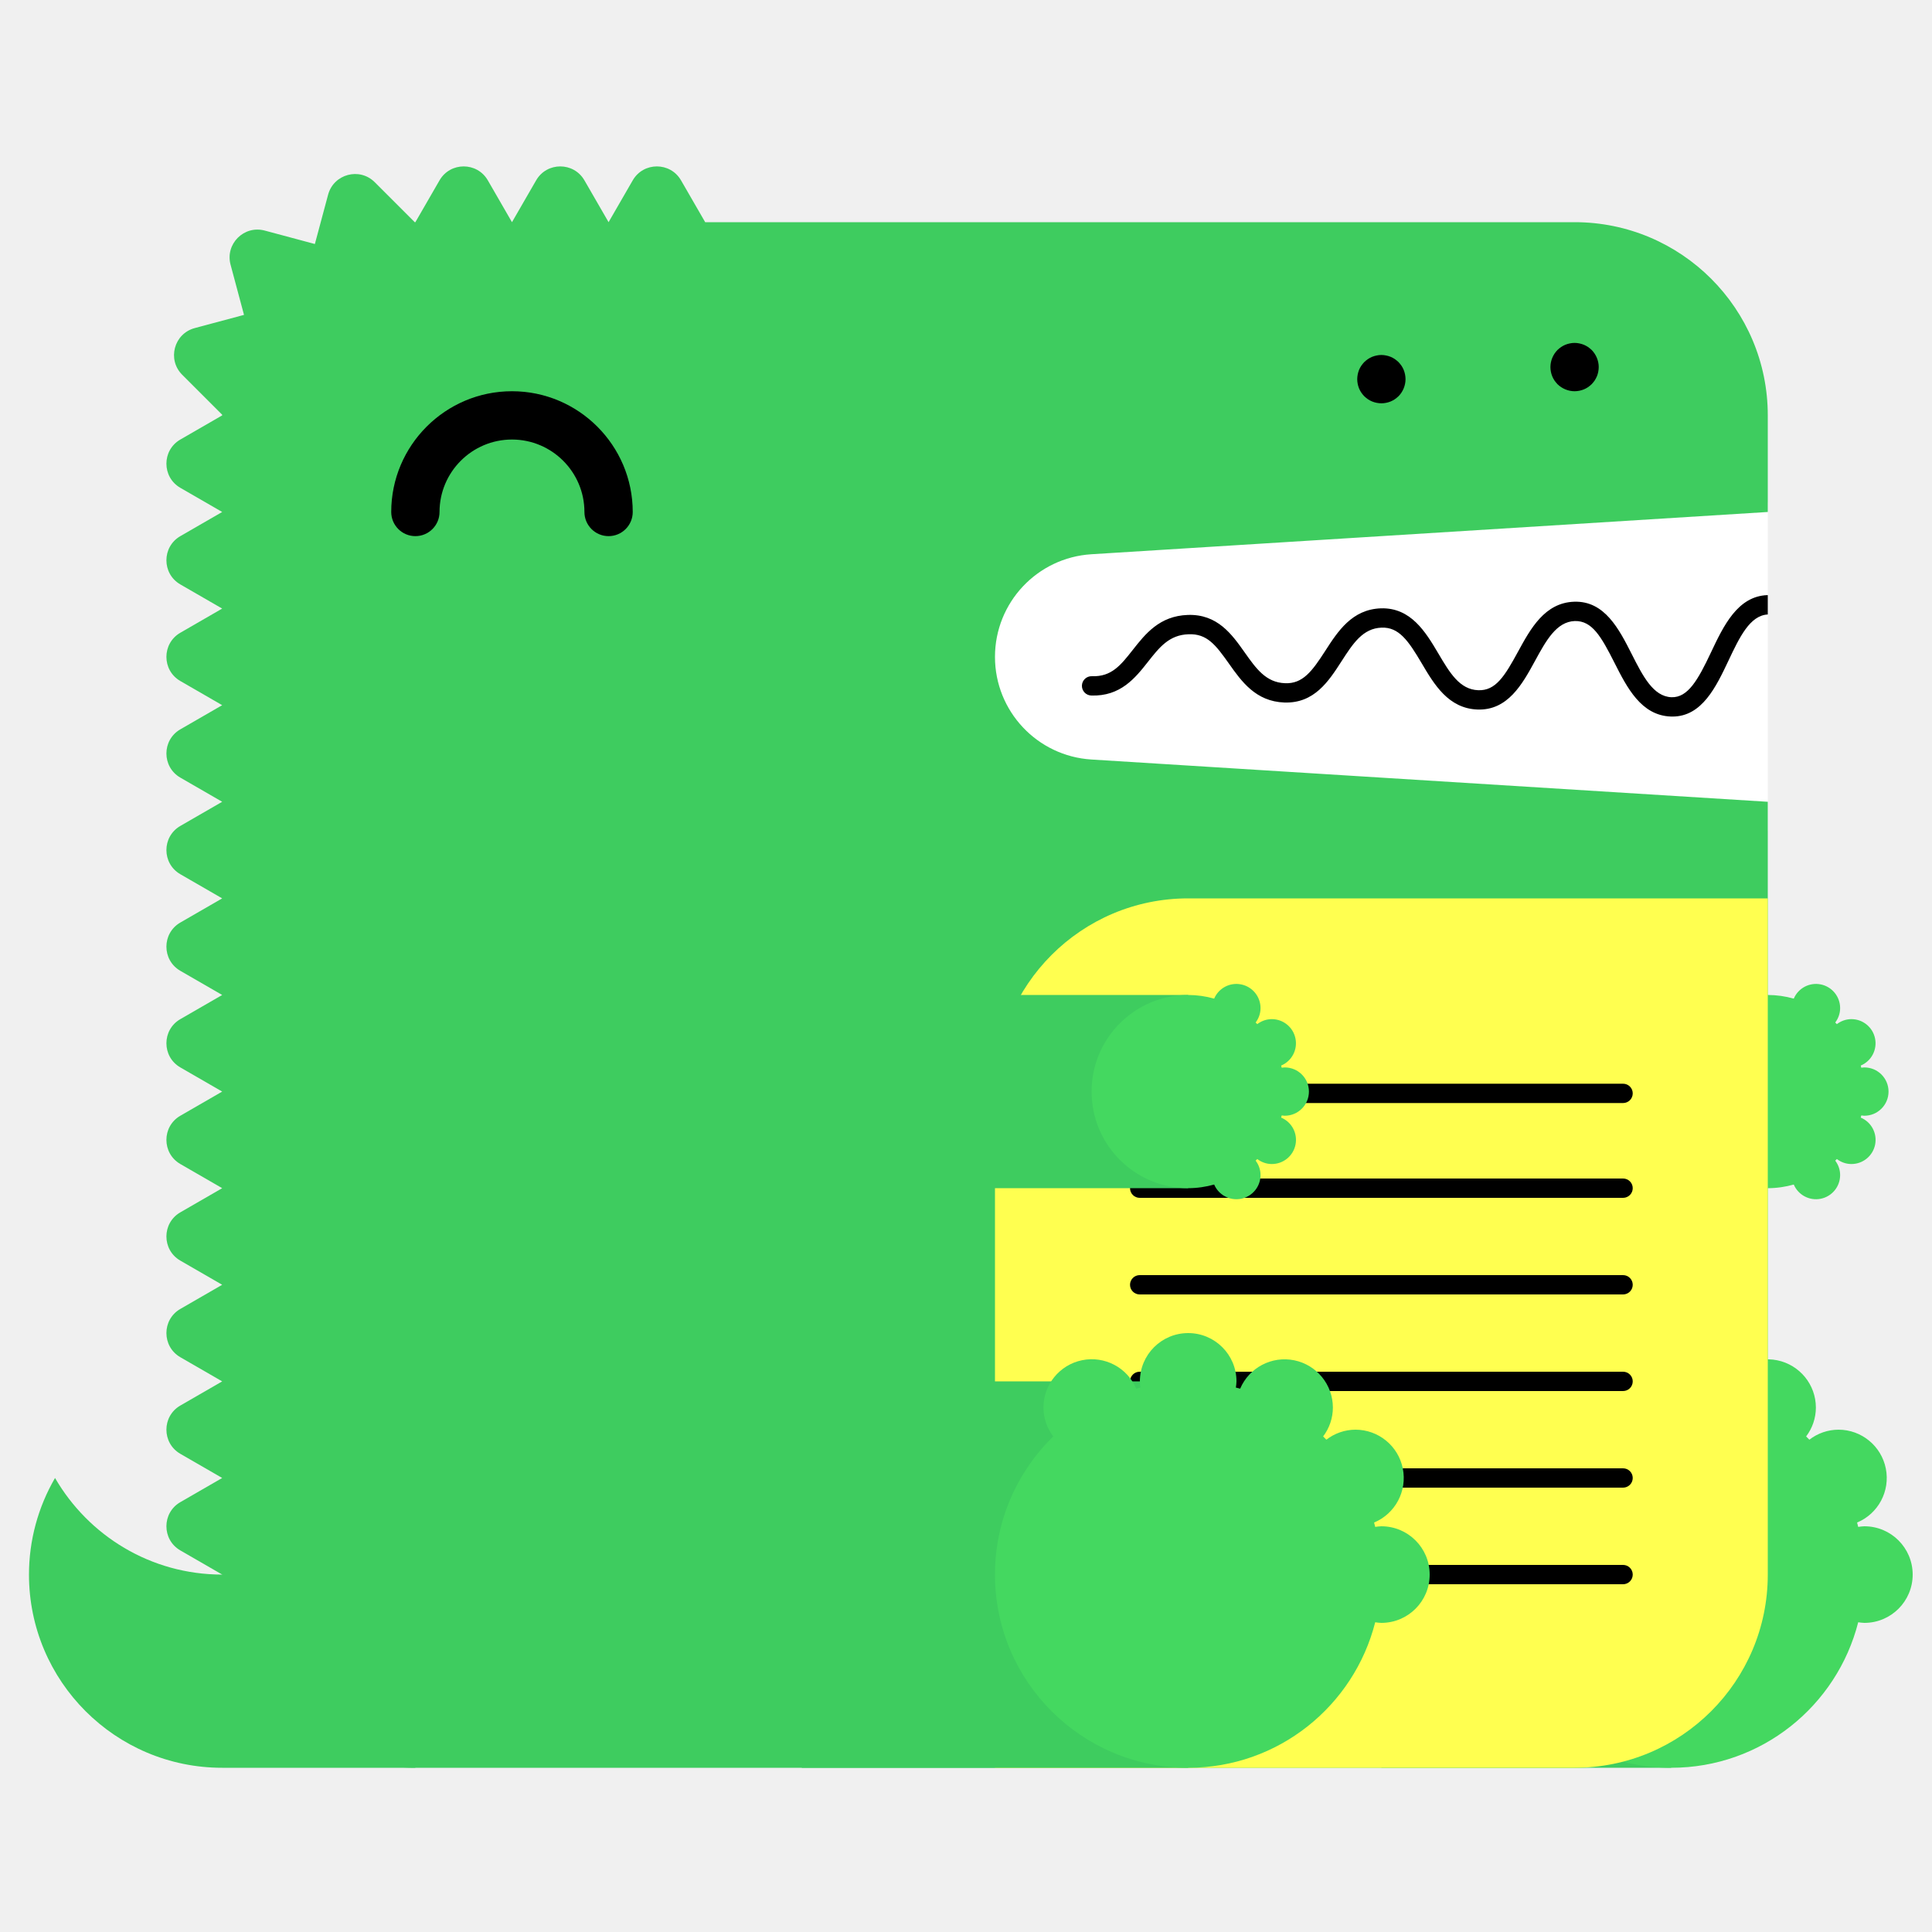
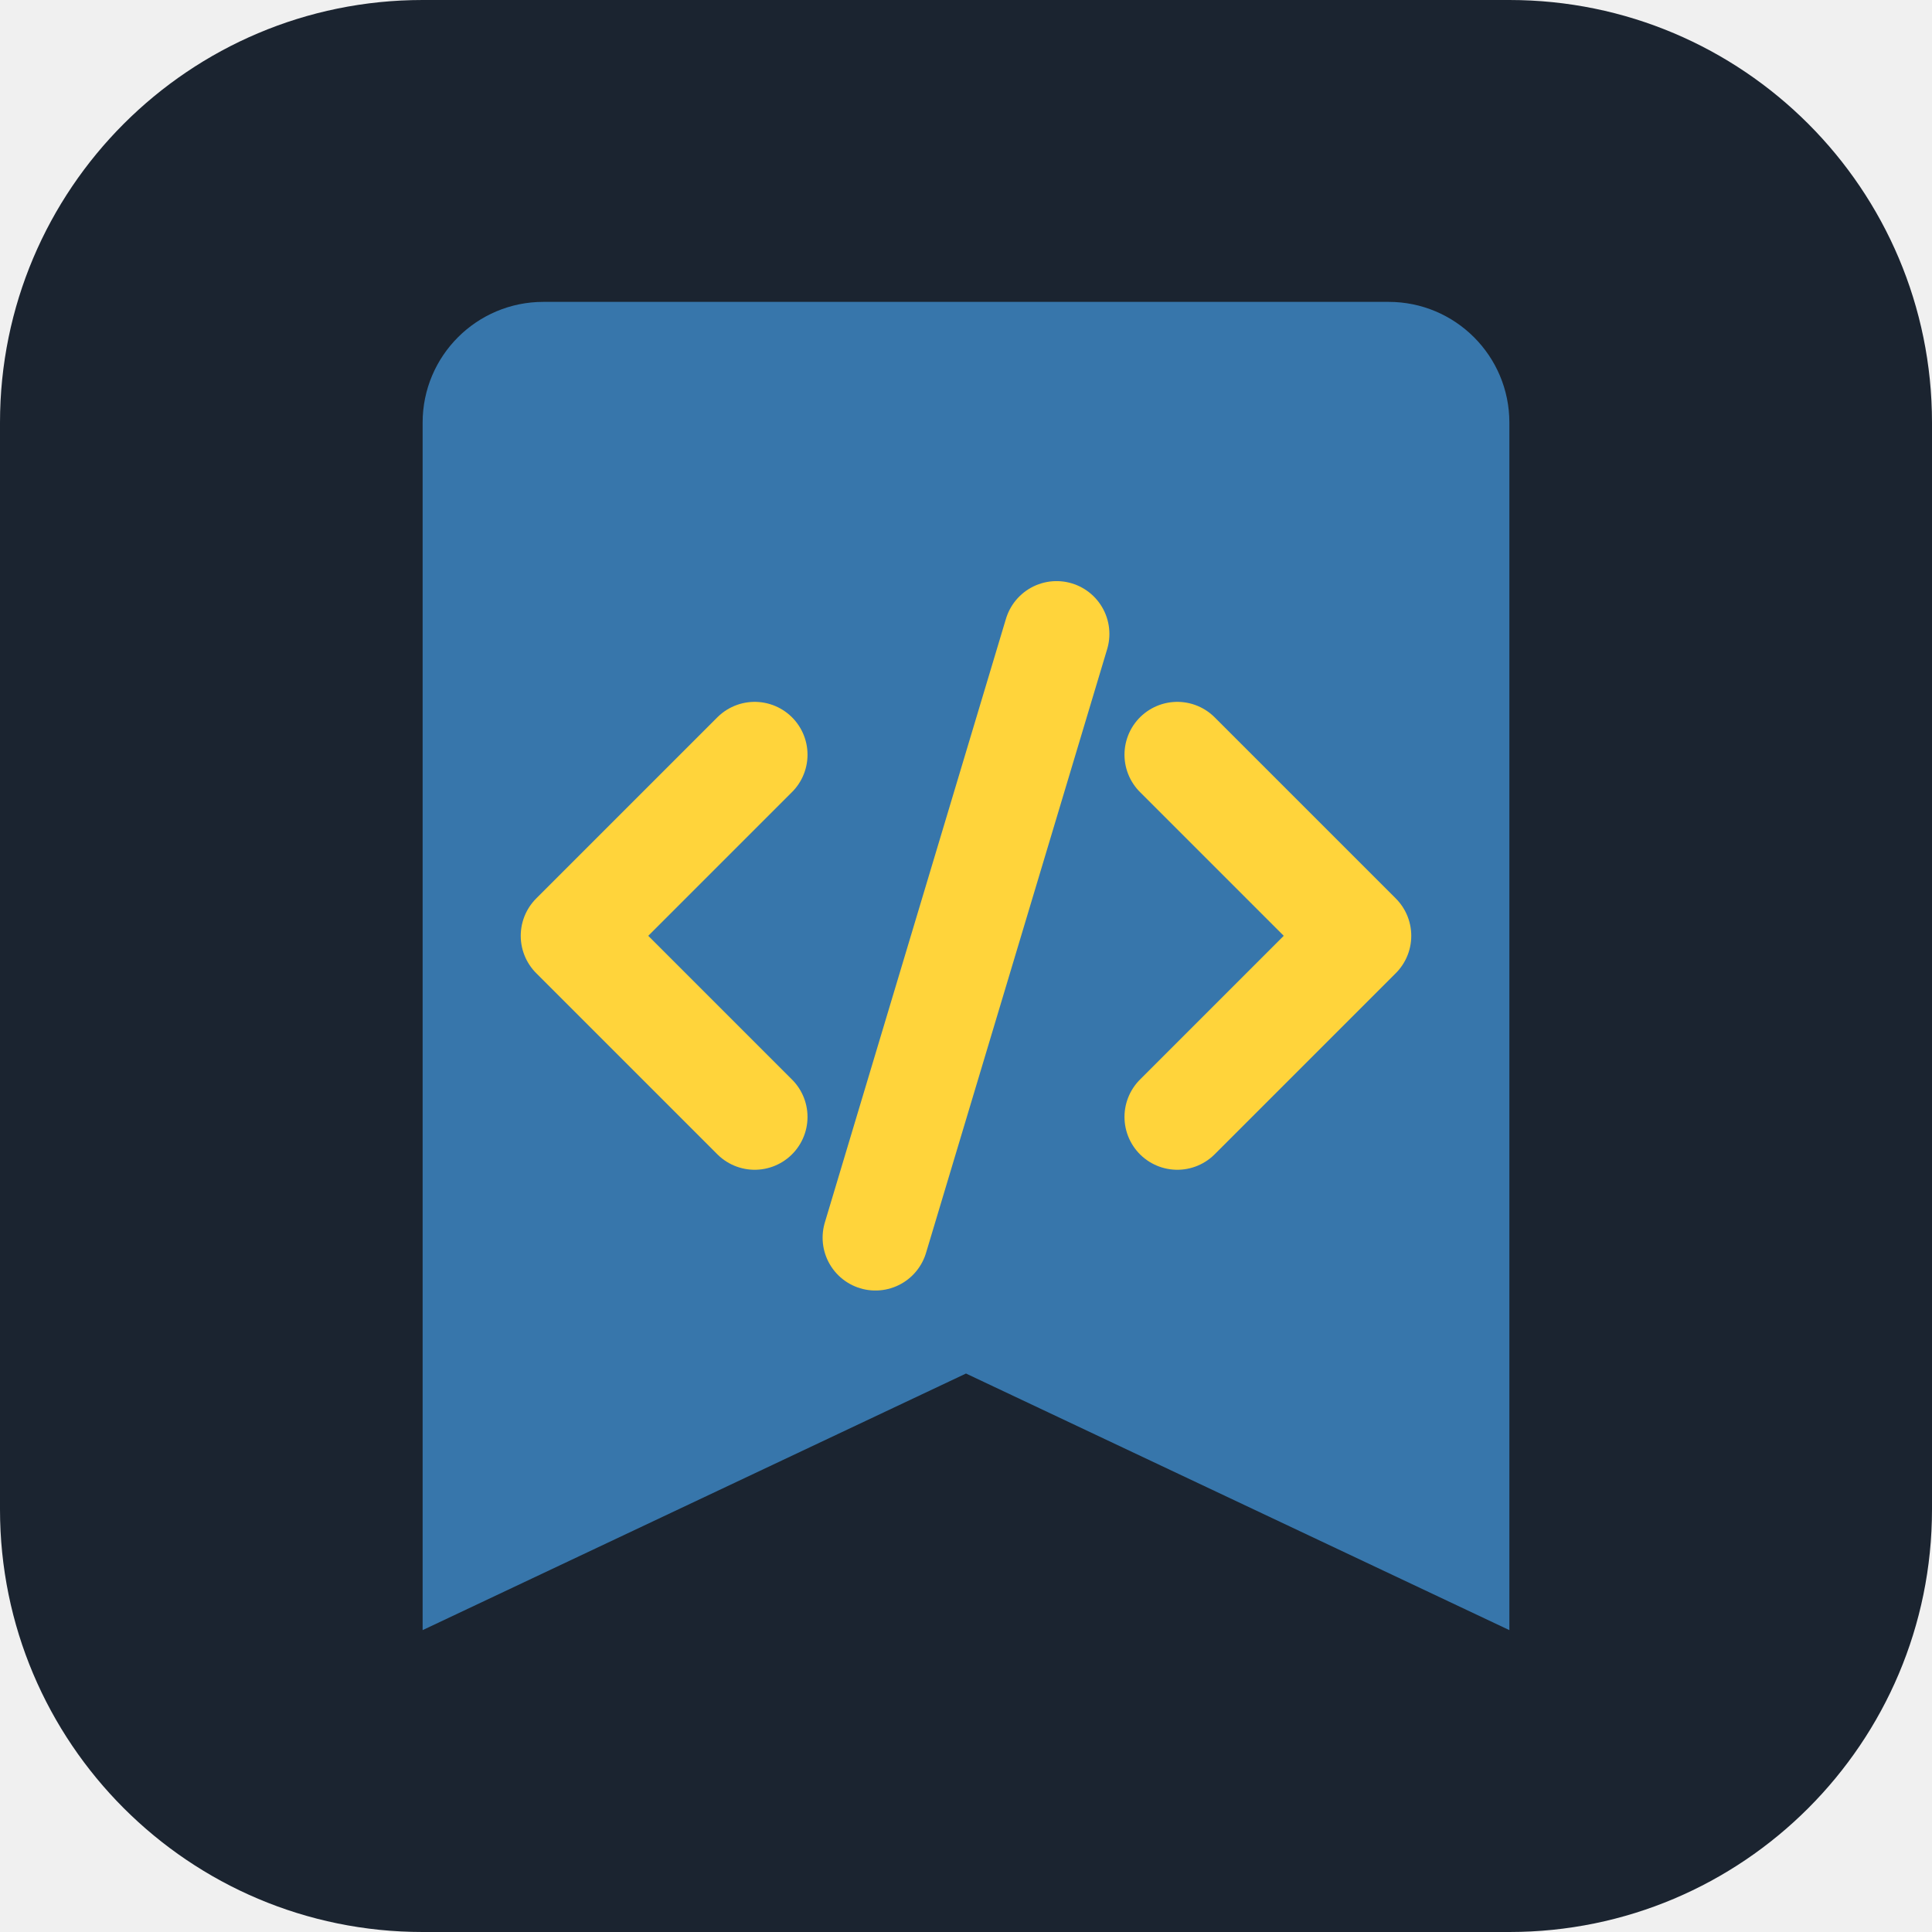
- <svg xmlns="http://www.w3.org/2000/svg" width="200" height="200" viewBox="0 0 200 200">
-   <g fill="none" fill-rule="evenodd">
-     <path fill="#FFF" d="M99 52h84v34H99z" />
-     <path d="M23 163c-7.398 0-13.843-4.027-17.303-10A19.886 19.886 0 0 0 3 163c0 11.046 8.954 20 20 20h20v-20H23z" fill="#3ECC5F" />
-     <path d="M112.98 57.376L183 53V43c0-11.046-8.954-20-20-20H73l-2.5-4.33c-1.112-1.925-3.889-1.925-5 0L63 23l-2.5-4.33c-1.111-1.925-3.889-1.925-5 0L53 23l-2.5-4.33c-1.111-1.925-3.889-1.925-5 0L43 23c-.022 0-.042.003-.065.003l-4.142-4.141c-1.57-1.571-4.252-.853-4.828 1.294l-1.369 5.104-5.192-1.392c-2.148-.575-4.111 1.389-3.535 3.536l1.39 5.193-5.102 1.367c-2.148.576-2.867 3.259-1.296 4.83l4.142 4.142c0 .021-.003.042-.003.064l-4.33 2.5c-1.925 1.111-1.925 3.889 0 5L23 53l-4.33 2.5c-1.925 1.111-1.925 3.889 0 5L23 63l-4.33 2.5c-1.925 1.111-1.925 3.889 0 5L23 73l-4.33 2.5c-1.925 1.111-1.925 3.889 0 5L23 83l-4.33 2.5c-1.925 1.111-1.925 3.889 0 5L23 93l-4.33 2.5c-1.925 1.111-1.925 3.889 0 5L23 103l-4.33 2.5c-1.925 1.111-1.925 3.889 0 5L23 113l-4.33 2.5c-1.925 1.111-1.925 3.889 0 5L23 123l-4.33 2.5c-1.925 1.111-1.925 3.889 0 5L23 133l-4.33 2.5c-1.925 1.111-1.925 3.889 0 5L23 143l-4.33 2.5c-1.925 1.111-1.925 3.889 0 5L23 153l-4.33 2.5c-1.925 1.111-1.925 3.889 0 5L23 163c0 11.046 8.954 20 20 20h120c11.046 0 20-8.954 20-20V83l-70.02-4.376A10.645 10.645 0 0 1 103 68c0-5.621 4.37-10.273 9.98-10.624" fill="#3ECC5F" />
-     <path fill="#3ECC5F" d="M143 183h30v-40h-30z" />
-     <path d="M193 158c-.219 0-.428.037-.639.064-.038-.15-.074-.301-.116-.451A5 5 0 0 0 190.32 148a4.96 4.96 0 0 0-3.016 1.036 26.531 26.531 0 0 0-.335-.336 4.955 4.955 0 0 0 1.011-2.987 5 5 0 0 0-9.599-1.959c-.148-.042-.297-.077-.445-.115.027-.211.064-.42.064-.639a5 5 0 0 0-5-5 5 5 0 0 0-5 5c0 .219.037.428.064.639-.148.038-.297.073-.445.115a4.998 4.998 0 0 0-9.599 1.959c0 1.125.384 2.151 1.011 2.987-3.717 3.632-6.031 8.693-6.031 14.3 0 11.046 8.954 20 20 20 9.339 0 17.16-6.41 19.361-15.064.211.027.42.064.639.064a5 5 0 0 0 5-5 5 5 0 0 0-5-5" fill="#44D860" />
-     <path fill="#3ECC5F" d="M153 123h30v-20h-30z" />
-     <path d="M193 115.5a2.5 2.5 0 1 0 0-5c-.109 0-.214.019-.319.032-.02-.075-.037-.15-.058-.225a2.501 2.501 0 0 0-.963-4.807c-.569 0-1.088.197-1.508.518a6.653 6.653 0 0 0-.168-.168c.314-.417.506-.931.506-1.494a2.5 2.5 0 0 0-4.8-.979A9.987 9.987 0 0 0 183 103c-5.522 0-10 4.478-10 10s4.478 10 10 10c.934 0 1.833-.138 2.69-.377a2.5 2.5 0 0 0 4.8-.979c0-.563-.192-1.077-.506-1.494.057-.055.113-.111.168-.168.42.321.939.518 1.508.518a2.5 2.5 0 0 0 .963-4.807c.021-.074.038-.15.058-.225.105.013.21.032.319.032" fill="#44D860" />
-     <path d="M63 55.5a2.5 2.5 0 0 1-2.5-2.5c0-4.136-3.364-7.5-7.5-7.5s-7.5 3.364-7.5 7.5a2.5 2.5 0 1 1-5 0c0-6.893 5.607-12.5 12.5-12.5S65.5 46.107 65.5 53a2.5 2.5 0 0 1-2.5 2.5" fill="#000" />
-     <path d="M103 183h60c11.046 0 20-8.954 20-20V93h-60c-11.046 0-20 8.954-20 20v70z" fill="#FFFF50" />
-     <path d="M168.02 124h-50.04a1 1 0 1 1 0-2h50.04a1 1 0 1 1 0 2m0 20h-50.04a1 1 0 1 1 0-2h50.04a1 1 0 1 1 0 2m0 20h-50.04a1 1 0 1 1 0-2h50.04a1 1 0 1 1 0 2m0-49.814h-50.04a1 1 0 1 1 0-2h50.04a1 1 0 1 1 0 2m0 19.814h-50.04a1 1 0 1 1 0-2h50.04a1 1 0 1 1 0 2m0 20h-50.04a1 1 0 1 1 0-2h50.04a1 1 0 1 1 0 2M183 61.611c-.012 0-.022-.006-.034-.005-3.09.105-4.552 3.196-5.842 5.923-1.346 2.85-2.387 4.703-4.093 4.647-1.889-.068-2.969-2.202-4.113-4.46-1.314-2.594-2.814-5.536-5.963-5.426-3.046.104-4.513 2.794-5.807 5.167-1.377 2.528-2.314 4.065-4.121 3.994-1.927-.07-2.951-1.805-4.136-3.813-1.321-2.236-2.848-4.75-5.936-4.664-2.994.103-4.465 2.385-5.763 4.4-1.373 2.13-2.335 3.428-4.165 3.351-1.973-.07-2.992-1.51-4.171-3.177-1.324-1.873-2.816-3.993-5.895-3.89-2.928.1-4.399 1.97-5.696 3.618-1.232 1.564-2.194 2.802-4.229 2.724a1 1 0 0 0-.072 2c3.017.101 4.545-1.8 5.872-3.487 1.177-1.496 2.193-2.787 4.193-2.855 1.926-.082 2.829 1.115 4.195 3.045 1.297 1.834 2.769 3.914 5.731 4.021 3.103.104 4.596-2.215 5.918-4.267 1.182-1.834 2.202-3.417 4.15-3.484 1.793-.067 2.769 1.35 4.145 3.681 1.297 2.197 2.766 4.686 5.787 4.796 3.125.108 4.634-2.62 5.949-5.035 1.139-2.088 2.214-4.06 4.119-4.126 1.793-.042 2.728 1.595 4.111 4.33 1.292 2.553 2.757 5.445 5.825 5.556l.169.003c3.064 0 4.518-3.075 5.805-5.794 1.139-2.41 2.217-4.68 4.067-4.773v-2z" fill="#000" />
-     <path fill="#3ECC5F" d="M83 183h40v-40H83z" />
-     <path d="M143 158c-.219 0-.428.037-.639.064-.038-.15-.074-.301-.116-.451A5 5 0 0 0 140.32 148a4.96 4.96 0 0 0-3.016 1.036 26.531 26.531 0 0 0-.335-.336 4.955 4.955 0 0 0 1.011-2.987 5 5 0 0 0-9.599-1.959c-.148-.042-.297-.077-.445-.115.027-.211.064-.42.064-.639a5 5 0 0 0-5-5 5 5 0 0 0-5 5c0 .219.037.428.064.639-.148.038-.297.073-.445.115a4.998 4.998 0 0 0-9.599 1.959c0 1.125.384 2.151 1.011 2.987-3.717 3.632-6.031 8.693-6.031 14.3 0 11.046 8.954 20 20 20 9.339 0 17.16-6.41 19.361-15.064.211.027.42.064.639.064a5 5 0 0 0 5-5 5 5 0 0 0-5-5" fill="#44D860" />
-     <path fill="#3ECC5F" d="M83 123h40v-20H83z" />
-     <path d="M133 115.5a2.5 2.5 0 1 0 0-5c-.109 0-.214.019-.319.032-.02-.075-.037-.15-.058-.225a2.501 2.501 0 0 0-.963-4.807c-.569 0-1.088.197-1.508.518a6.653 6.653 0 0 0-.168-.168c.314-.417.506-.931.506-1.494a2.5 2.5 0 0 0-4.8-.979A9.987 9.987 0 0 0 123 103c-5.522 0-10 4.478-10 10s4.478 10 10 10c.934 0 1.833-.138 2.69-.377a2.5 2.5 0 0 0 4.8-.979c0-.563-.192-1.077-.506-1.494.057-.055.113-.111.168-.168.42.321.939.518 1.508.518a2.5 2.5 0 0 0 .963-4.807c.021-.074.038-.15.058-.225.105.013.21.032.319.032" fill="#44D860" />
-     <path d="M143 41.75c-.16 0-.33-.02-.49-.05a2.52 2.52 0 0 1-.47-.14c-.15-.06-.29-.14-.431-.23-.13-.09-.259-.2-.38-.31-.109-.12-.219-.24-.309-.38s-.17-.28-.231-.43a2.619 2.619 0 0 1-.189-.96c0-.16.02-.33.05-.49.03-.16.08-.31.139-.47.061-.15.141-.29.231-.43.09-.13.2-.26.309-.38.121-.11.25-.22.38-.31.141-.09.281-.17.431-.23.149-.06.31-.11.47-.14.32-.07.65-.07.98 0 .159.03.32.08.47.14.149.06.29.14.43.23.13.09.259.2.38.31.11.12.22.25.31.38.09.14.17.28.23.43.06.16.11.31.14.47.029.16.05.33.05.49 0 .66-.271 1.31-.73 1.77-.121.11-.25.22-.38.31-.14.09-.281.17-.43.23a2.565 2.565 0 0 1-.96.19m20-1.25c-.66 0-1.3-.27-1.771-.73a3.802 3.802 0 0 1-.309-.38c-.09-.14-.17-.28-.231-.43a2.619 2.619 0 0 1-.189-.96c0-.66.27-1.3.729-1.77.121-.11.25-.22.38-.31.141-.09.281-.17.431-.23.149-.06.31-.11.47-.14.32-.07.66-.07.98 0 .159.03.32.08.47.14.149.06.29.14.43.23.13.09.259.2.38.31.459.47.73 1.11.73 1.77 0 .16-.021.33-.05.49-.03.16-.08.32-.14.47-.07.15-.14.29-.23.43-.09.13-.2.26-.31.38-.121.11-.25.22-.38.31-.14.09-.281.17-.43.23a2.565 2.565 0 0 1-.96.19" fill="#000" />
-   </g>
+ <svg xmlns="http://www.w3.org/2000/svg" width="64" height="64" viewBox="0 0 64 64" role="img" aria-label="PyMarklet logo">
+   <rect width="64" height="64" rx="14" fill="#1b2430" />
+   <path d="M18 10h28a4 4 0 0 1 4 4v40L32 45.5 14 54V14a4 4 0 0 1 4-4z" fill="#3776ab" />
+   <path d="M25 25l-6 6 6 6" fill="none" stroke="#ffd43b" stroke-width="3.5" stroke-linecap="round" stroke-linejoin="round" />
+   <path d="M39 25l6 6-6 6" fill="none" stroke="#ffd43b" stroke-width="3.5" stroke-linecap="round" stroke-linejoin="round" />
+   <path d="M35 21l-6 20" fill="none" stroke="#ffd43b" stroke-width="3.5" stroke-linecap="round" />
</svg>
